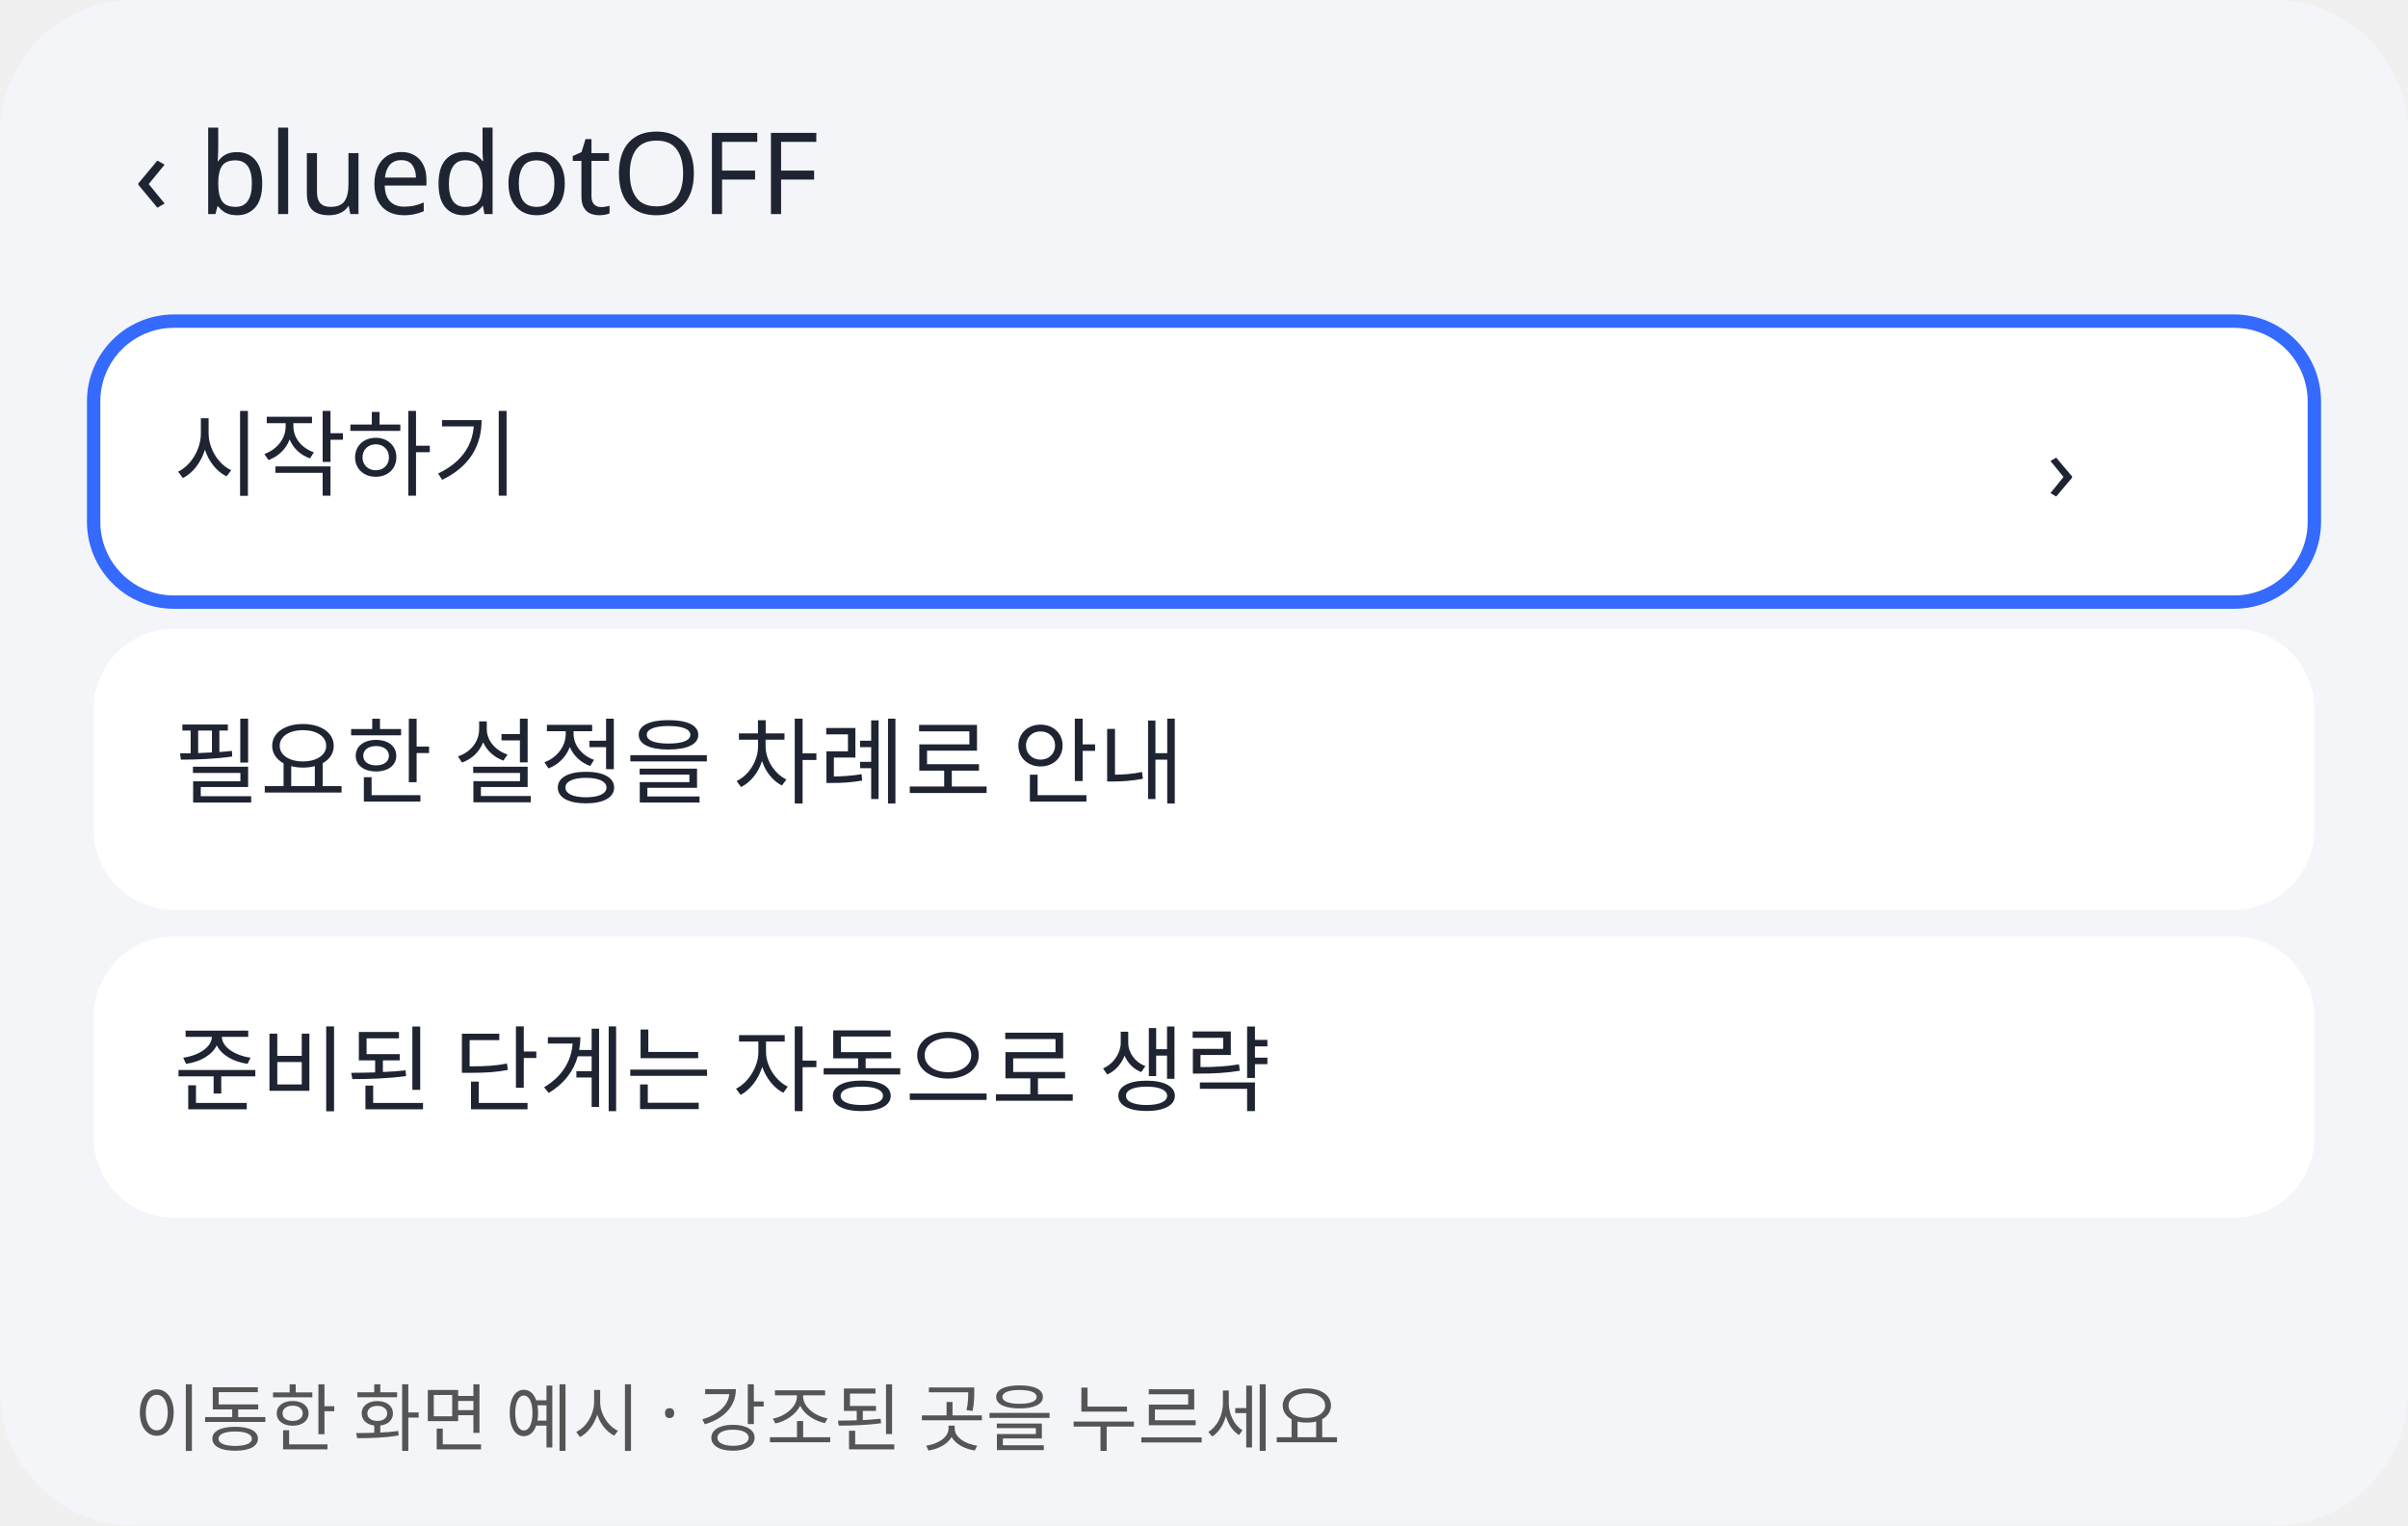
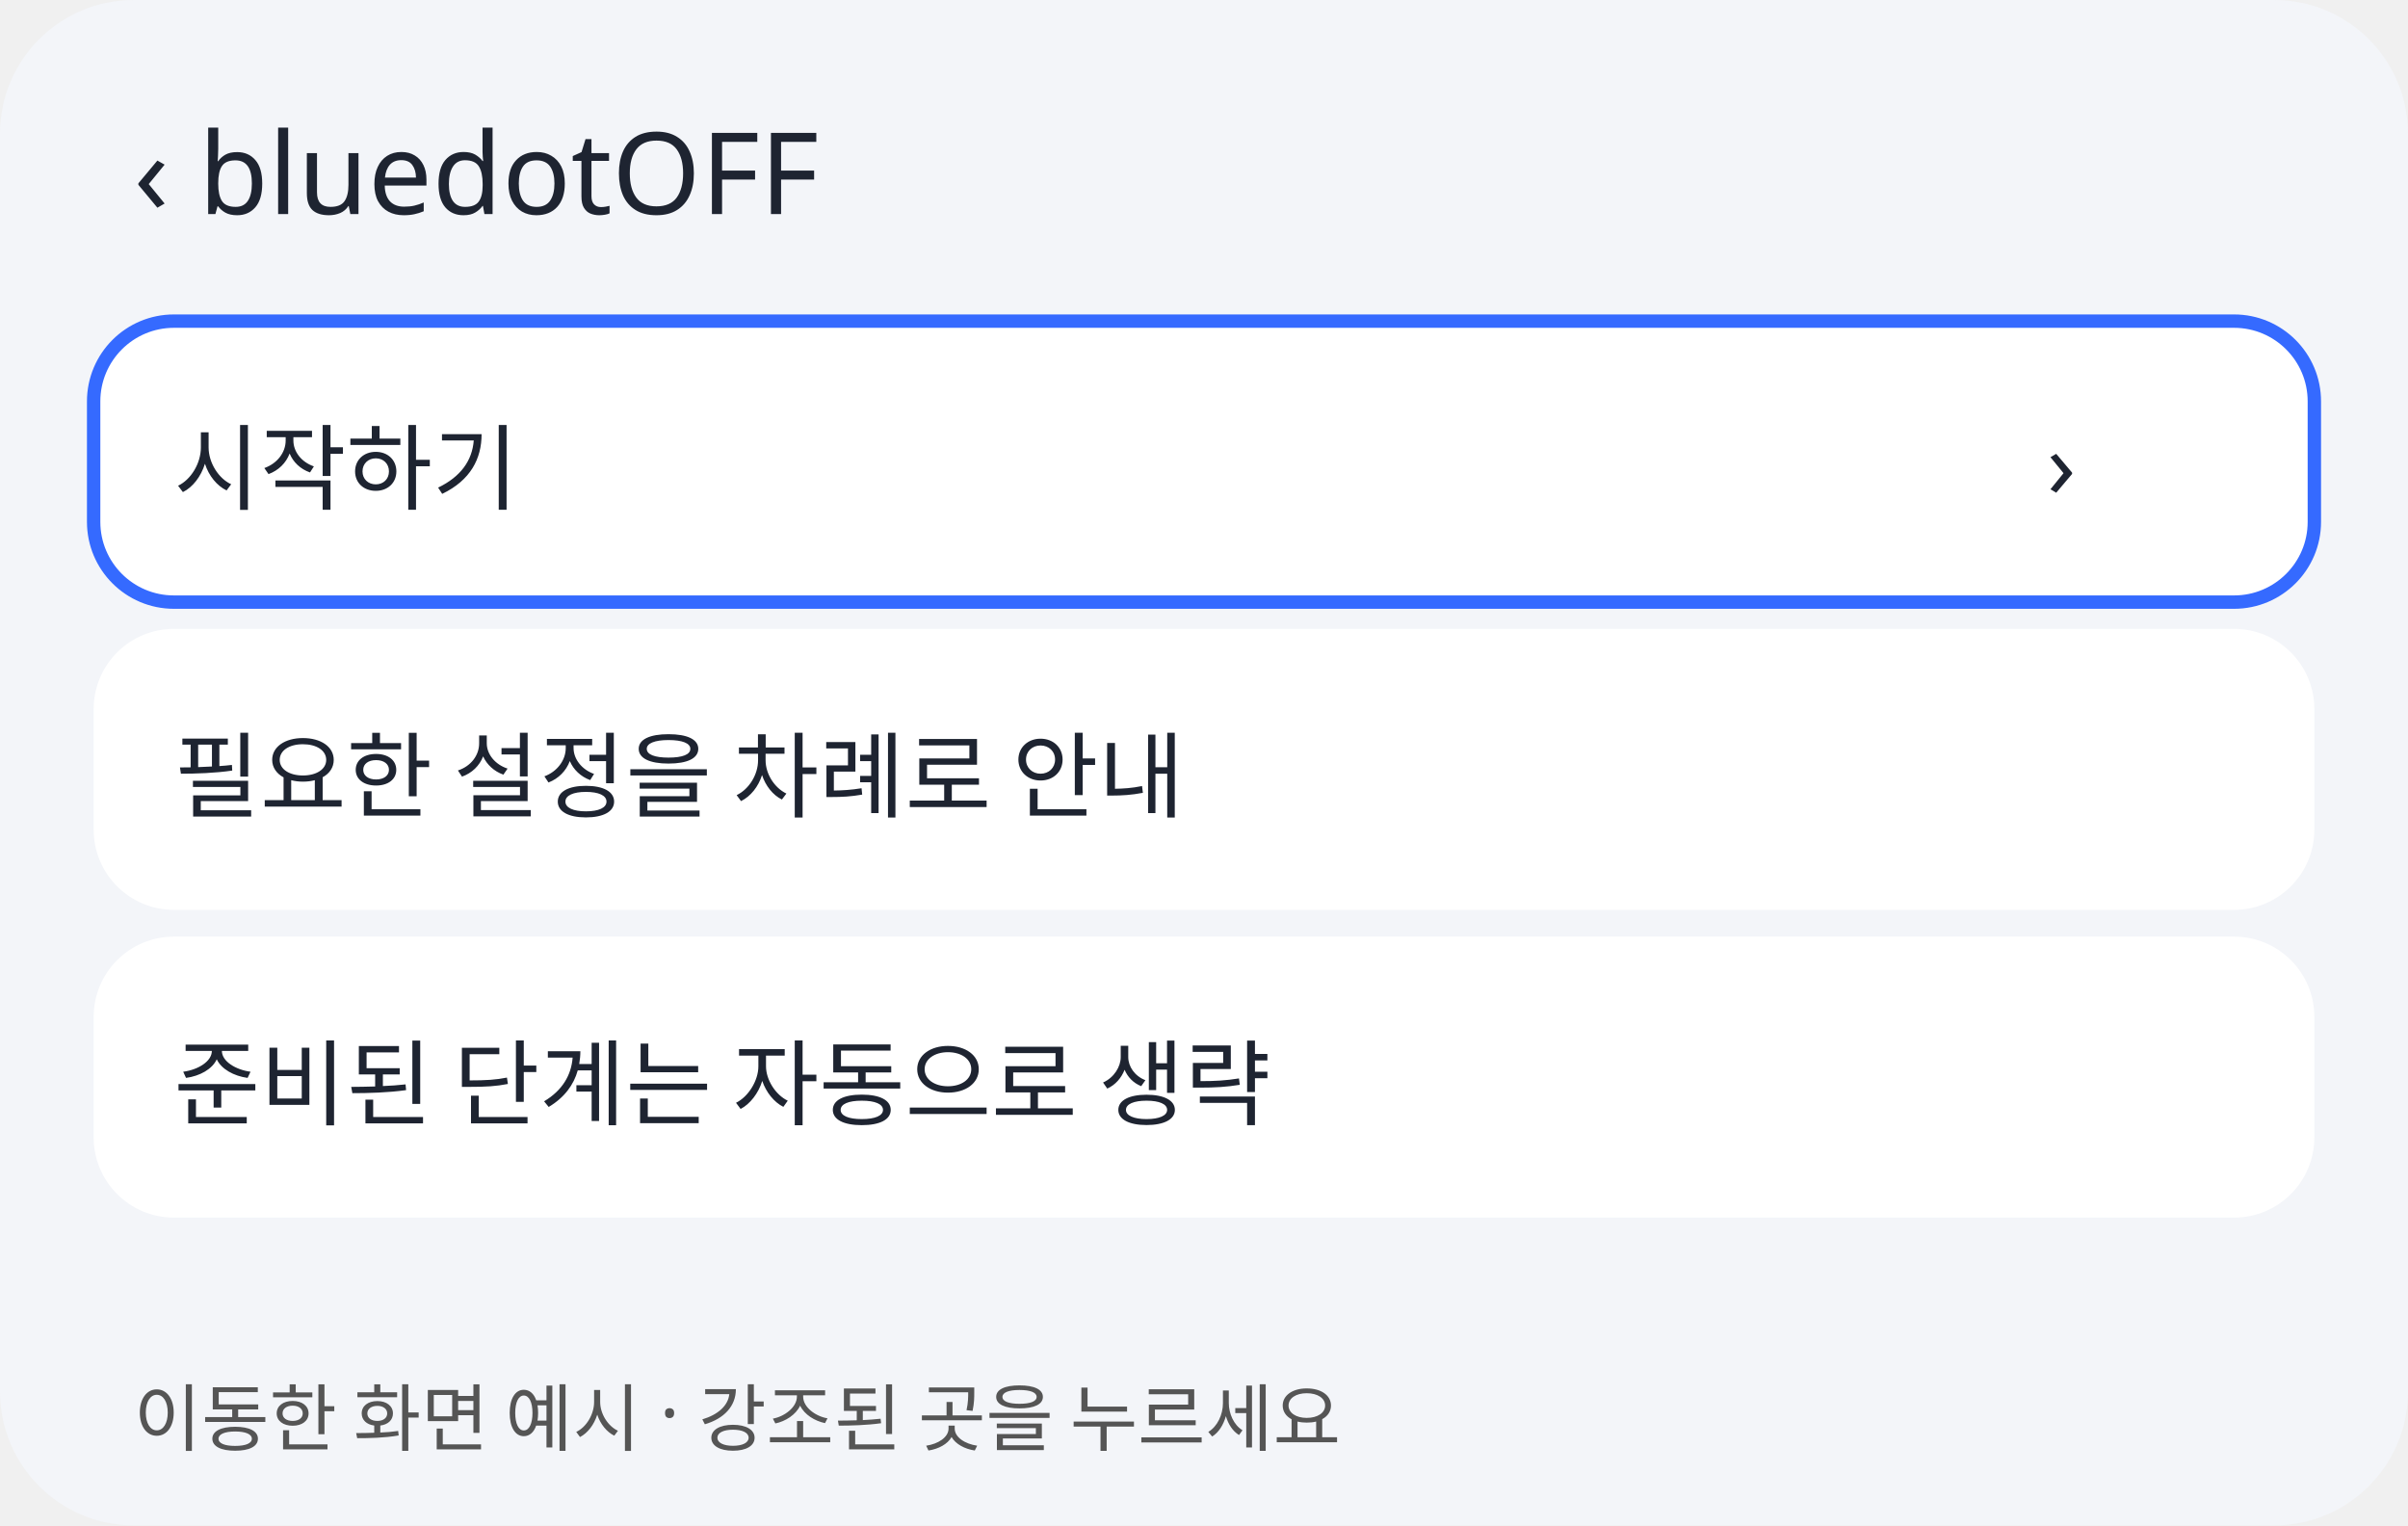
<svg xmlns="http://www.w3.org/2000/svg" width="360" height="228" viewBox="0 0 360 228" role="img" aria-labelledby="title description">
  <rect width="360" height="228" rx="20" fill="#f3f5f9" />
  <g font-family="sans-serif" fill="#1e2431">
    <text x="20" y="32" font-size="17">‹  bluedotOFF</text>
    <rect x="14" y="48" width="332" height="42" rx="12" fill="#ffffff" stroke="#356aff" stroke-width="2" />
-     <text x="26" y="73" font-size="14">시작하기</text>
-     <text x="306" y="75" font-size="14">›</text>
+     <text x="26" y="69.0" font-size="14" dominant-baseline="central">시작하기</text>
+     <text x="306" y="69.0" font-size="14" dominant-baseline="central">›</text>
    <rect x="14" y="94" width="332" height="42" rx="12" fill="#ffffff" />
-     <text x="26" y="119" font-size="14">필요한 설정을 차례로 안내</text>
+     <text x="26" y="115.0" font-size="14" dominant-baseline="central">필요한 설정을 차례로 안내</text>
    <rect x="14" y="140" width="332" height="42" rx="12" fill="#ffffff" />
-     <text x="26" y="165" font-size="14">준비된 단계는 자동으로 생략</text>
+     <text x="26" y="161.0" font-size="14" dominant-baseline="central">준비된 단계는 자동으로 생략</text>
    <text x="20" y="216" font-size="11" fill="#555555">이동한 화면 예시 · 강조된 곳을 누르세요</text>
  </g>
</svg>
